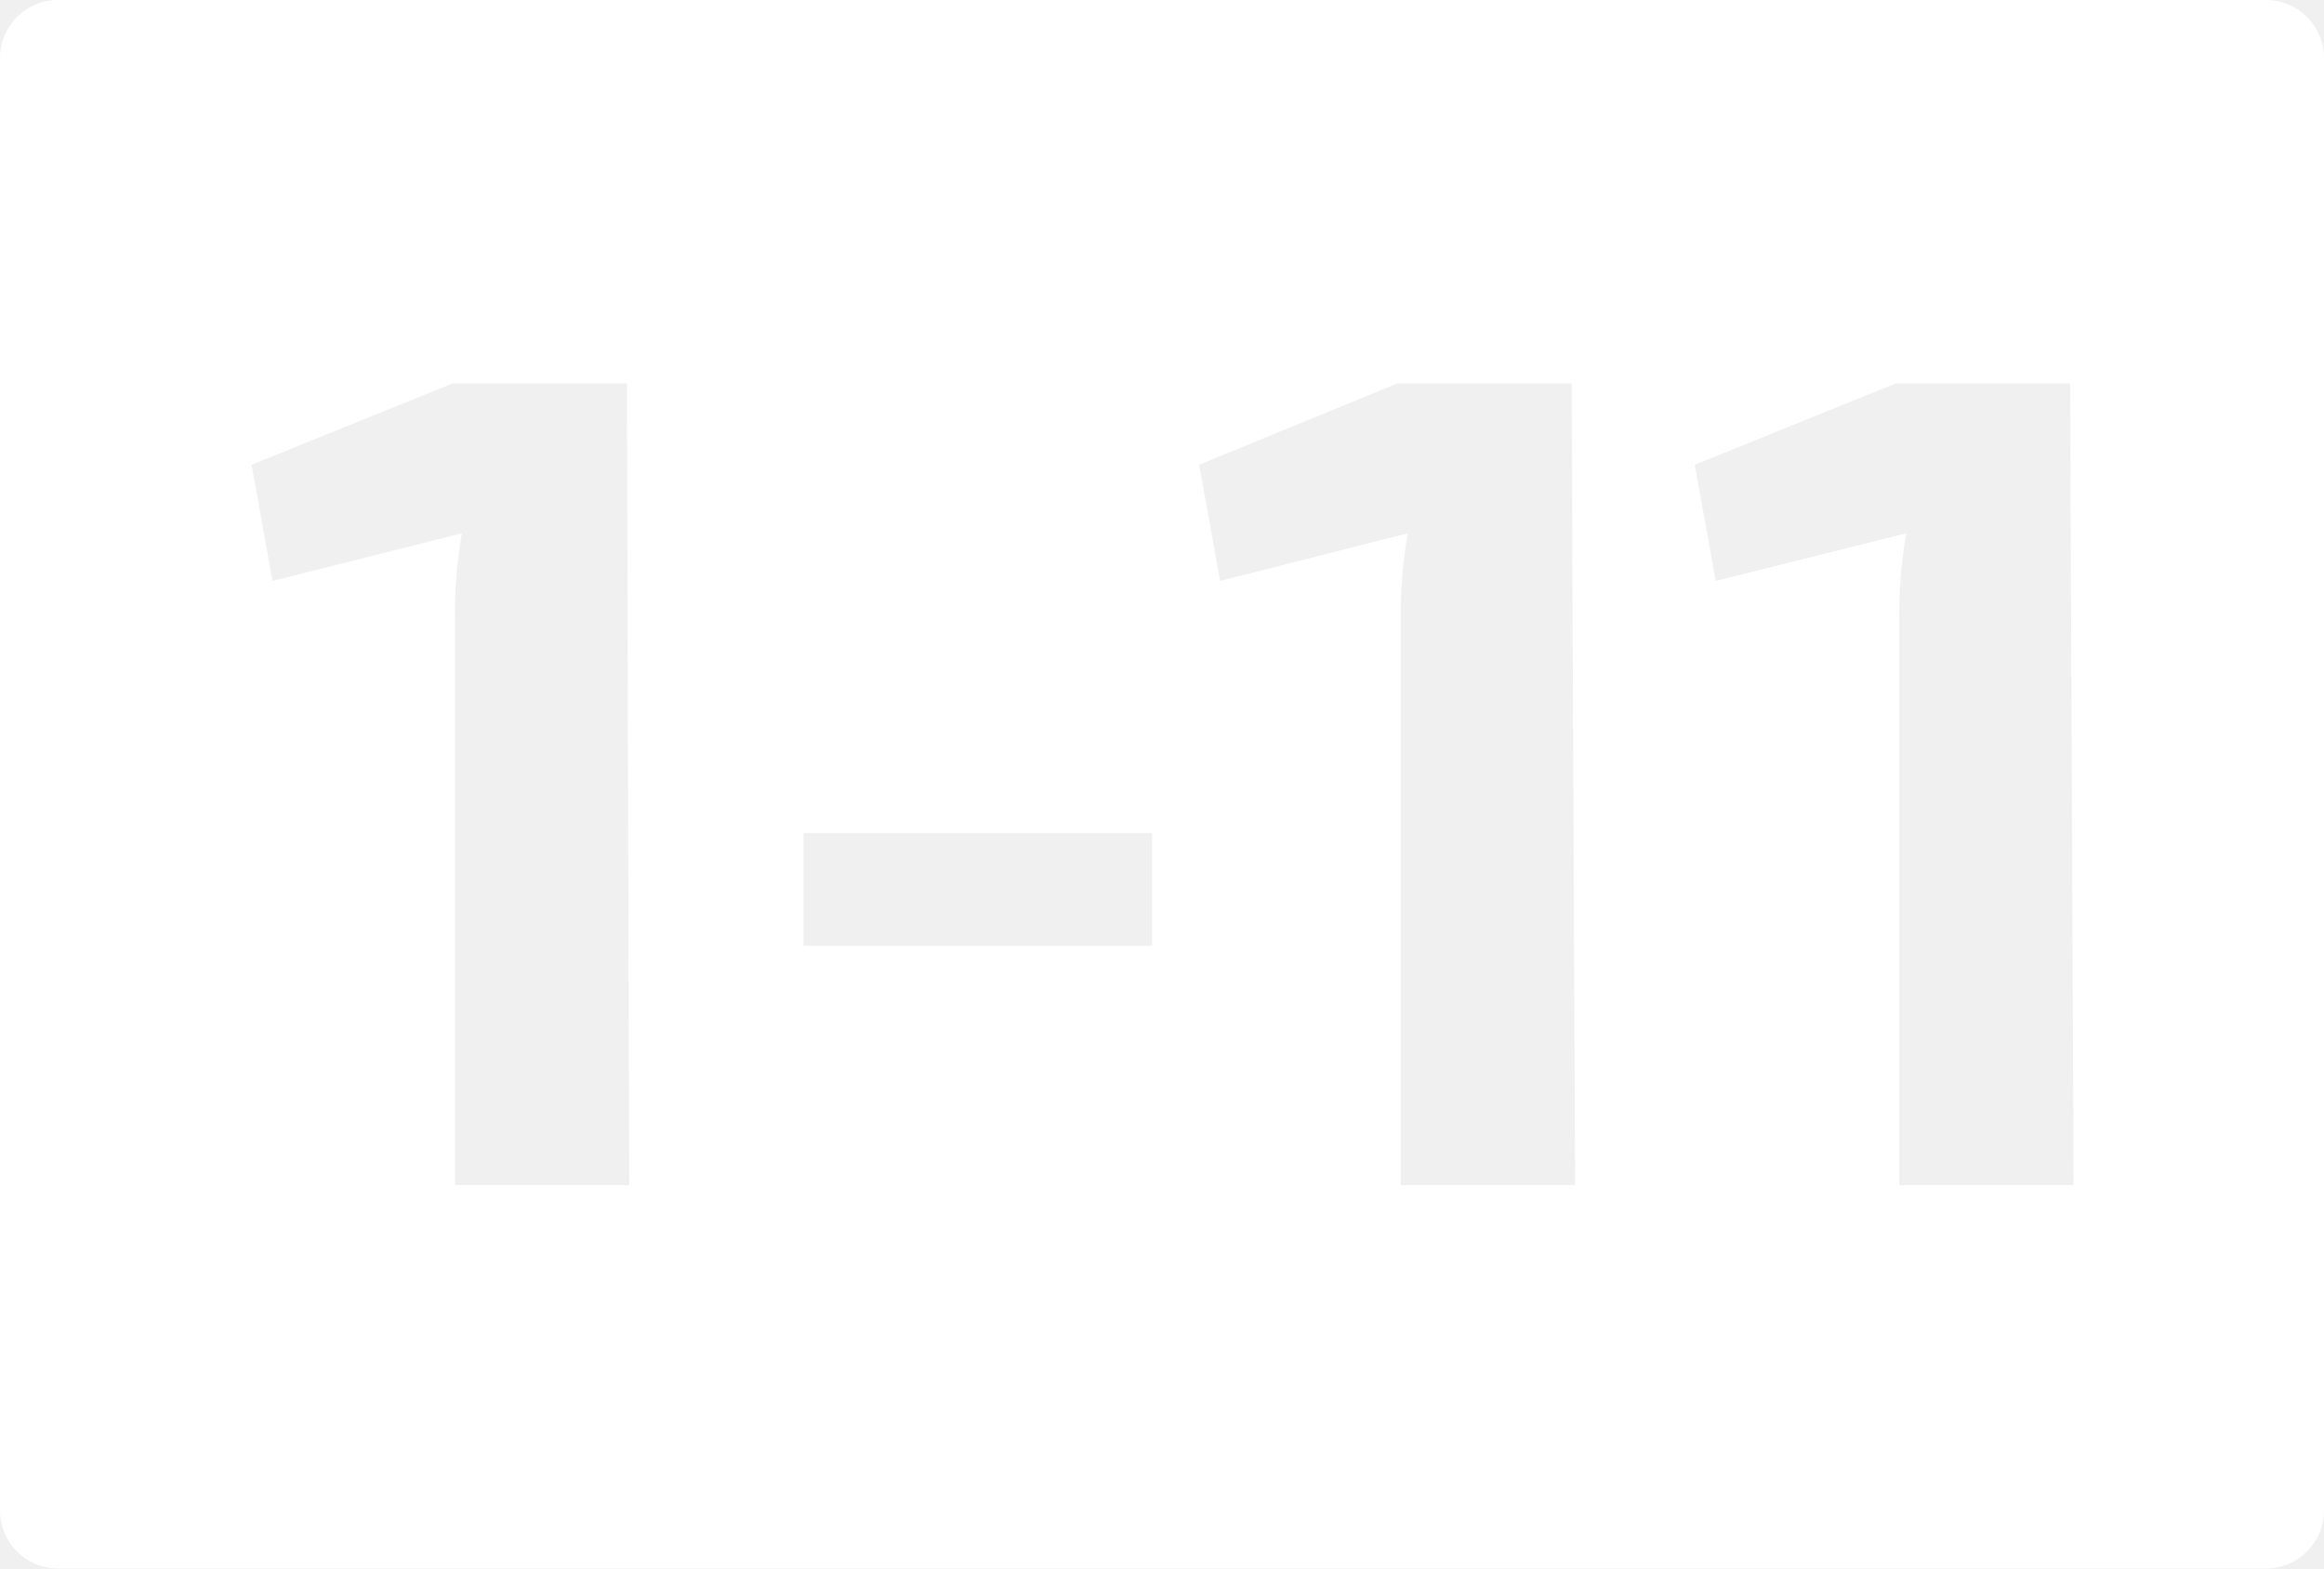
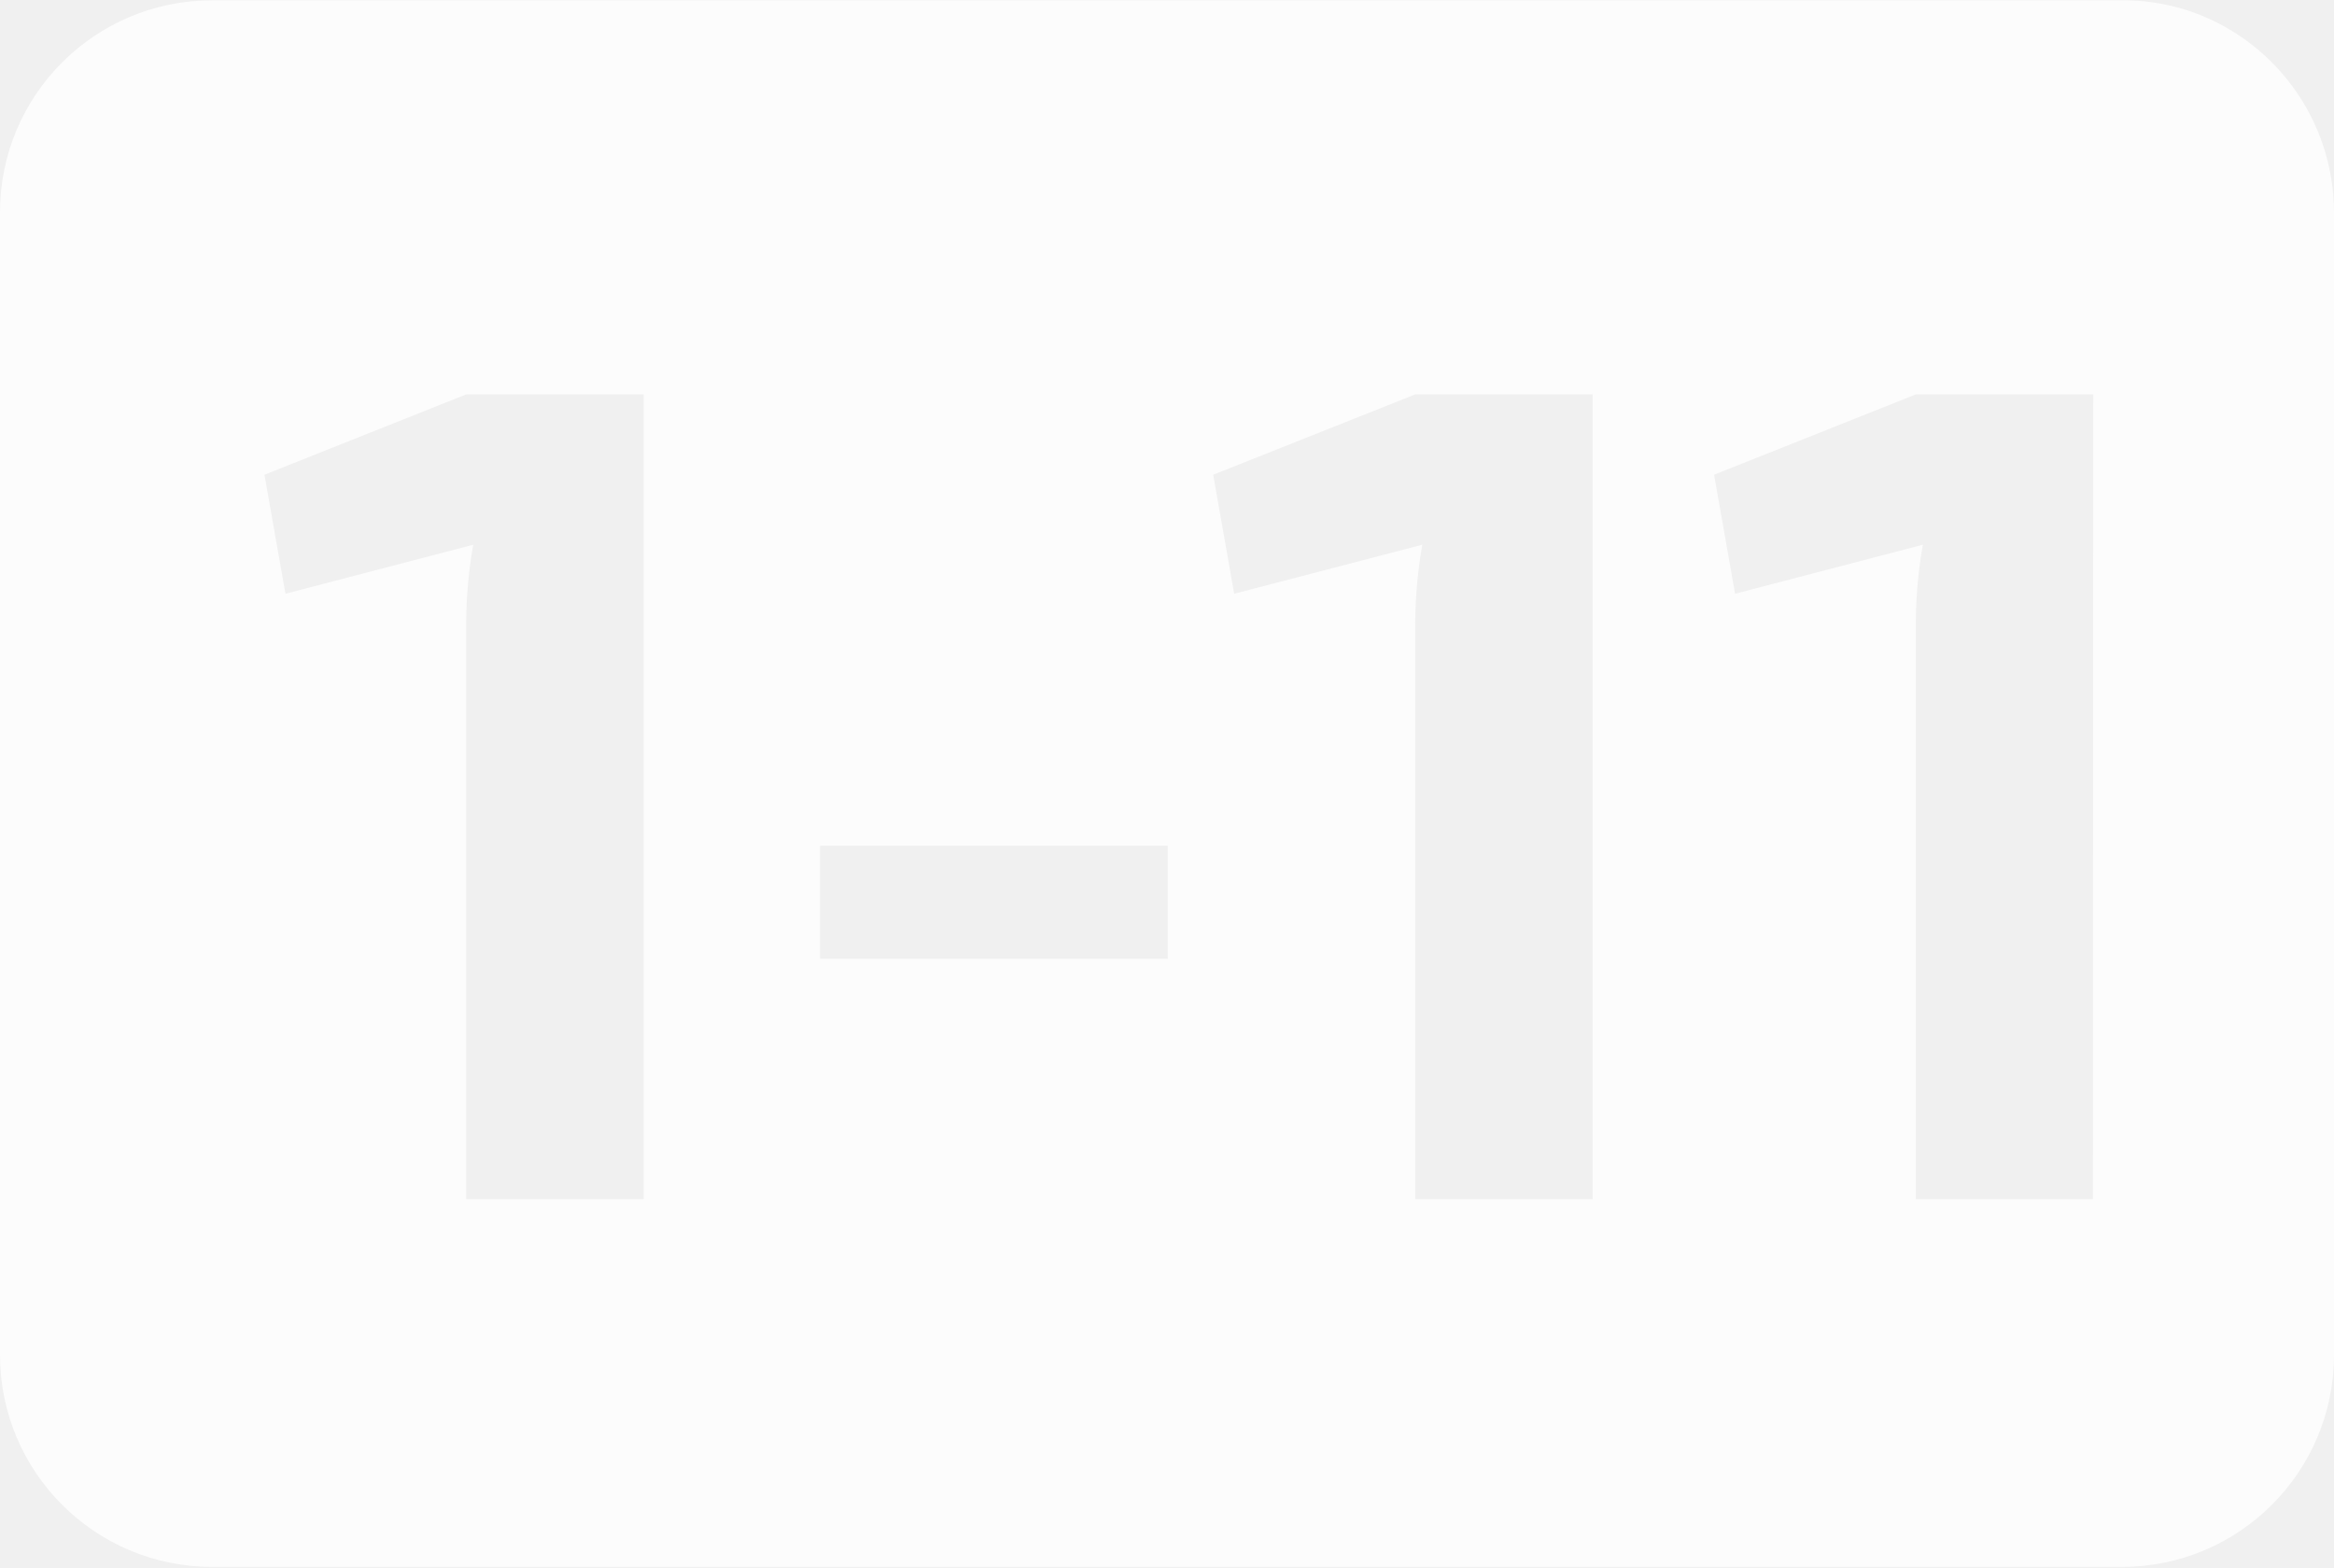
- <svg xmlns="http://www.w3.org/2000/svg" id="e36c280a-5957-49db-a27e-fbaec05085b0" data-name="Calque 1" viewBox="0 0 40 27">
+ <svg xmlns="http://www.w3.org/2000/svg" id="f1736a54-2958-47e6-b075-8a7de19f09a1" data-name="1" viewBox="0 0 69.99 47.01">
  <defs>
-     <style>.afe8c611-4f81-4f00-ac9a-41c556685318{fill:#fff;}</style>
+     <style>.b7839228-3e52-4d09-b16d-a0795abd1060{fill:#fcfcfc;}</style>
  </defs>
-   <path id="e654f4e4-4160-4fb6-a561-adbf908d97b2" data-name="1-11" class="afe8c611-4f81-4f00-ac9a-41c556685318" d="M39,0H1A1,1,0,0,0,0,1V26a1,1,0,0,0,1,1H39a1,1,0,0,0,1-1V1A1,1,0,0,0,39,0ZM10.83,20.4h-3V10.68a8,8,0,0,1,.12-1.5L4.69,10,4.33,8,7.79,6.6h3Zm9-4.12h-6V14.34h6Zm7.28,4.12h-3V10.68a8,8,0,0,1,.12-1.5L21,10l-.36-2L24.05,6.6h3Zm8.58,0h-3V10.68a8,8,0,0,1,.12-1.5L29.53,10l-.36-2L32.63,6.6h3Z" transform="translate(0)" />
+   <path id="f004fb8b-73f8-4676-b948-77f3c82e022c" data-name="1-11" class="b7839228-3e52-4d09-b16d-a0795abd1060" d="M65.68.39a6.32,6.32,0,0,0-2-.28H6.51A6.36,6.36,0,0,0,.15,6.47V40.74A6.36,6.36,0,0,0,6.51,47.1H63.78a6.36,6.36,0,0,0,6.36-6.36V6.48A6.39,6.39,0,0,0,65.68.39ZM19.45,36.07H14.13v-17a14.06,14.06,0,0,1,.21-2.63L8.71,17.91l-.63-3.57,6.05-2.41h5.32Zm15.72-7.21H24.74V25.47H35.17Zm12.74,7.21H42.59v-17a14.06,14.06,0,0,1,.21-2.63l-5.64,1.47-.63-3.57,6.06-2.41h5.32Zm15,0H57.6v-17a14.06,14.06,0,0,1,.21-2.63l-5.63,1.47-.63-3.57,6.05-2.41h5.32Z" transform="translate(-0.15 -0.1)" />
</svg>
